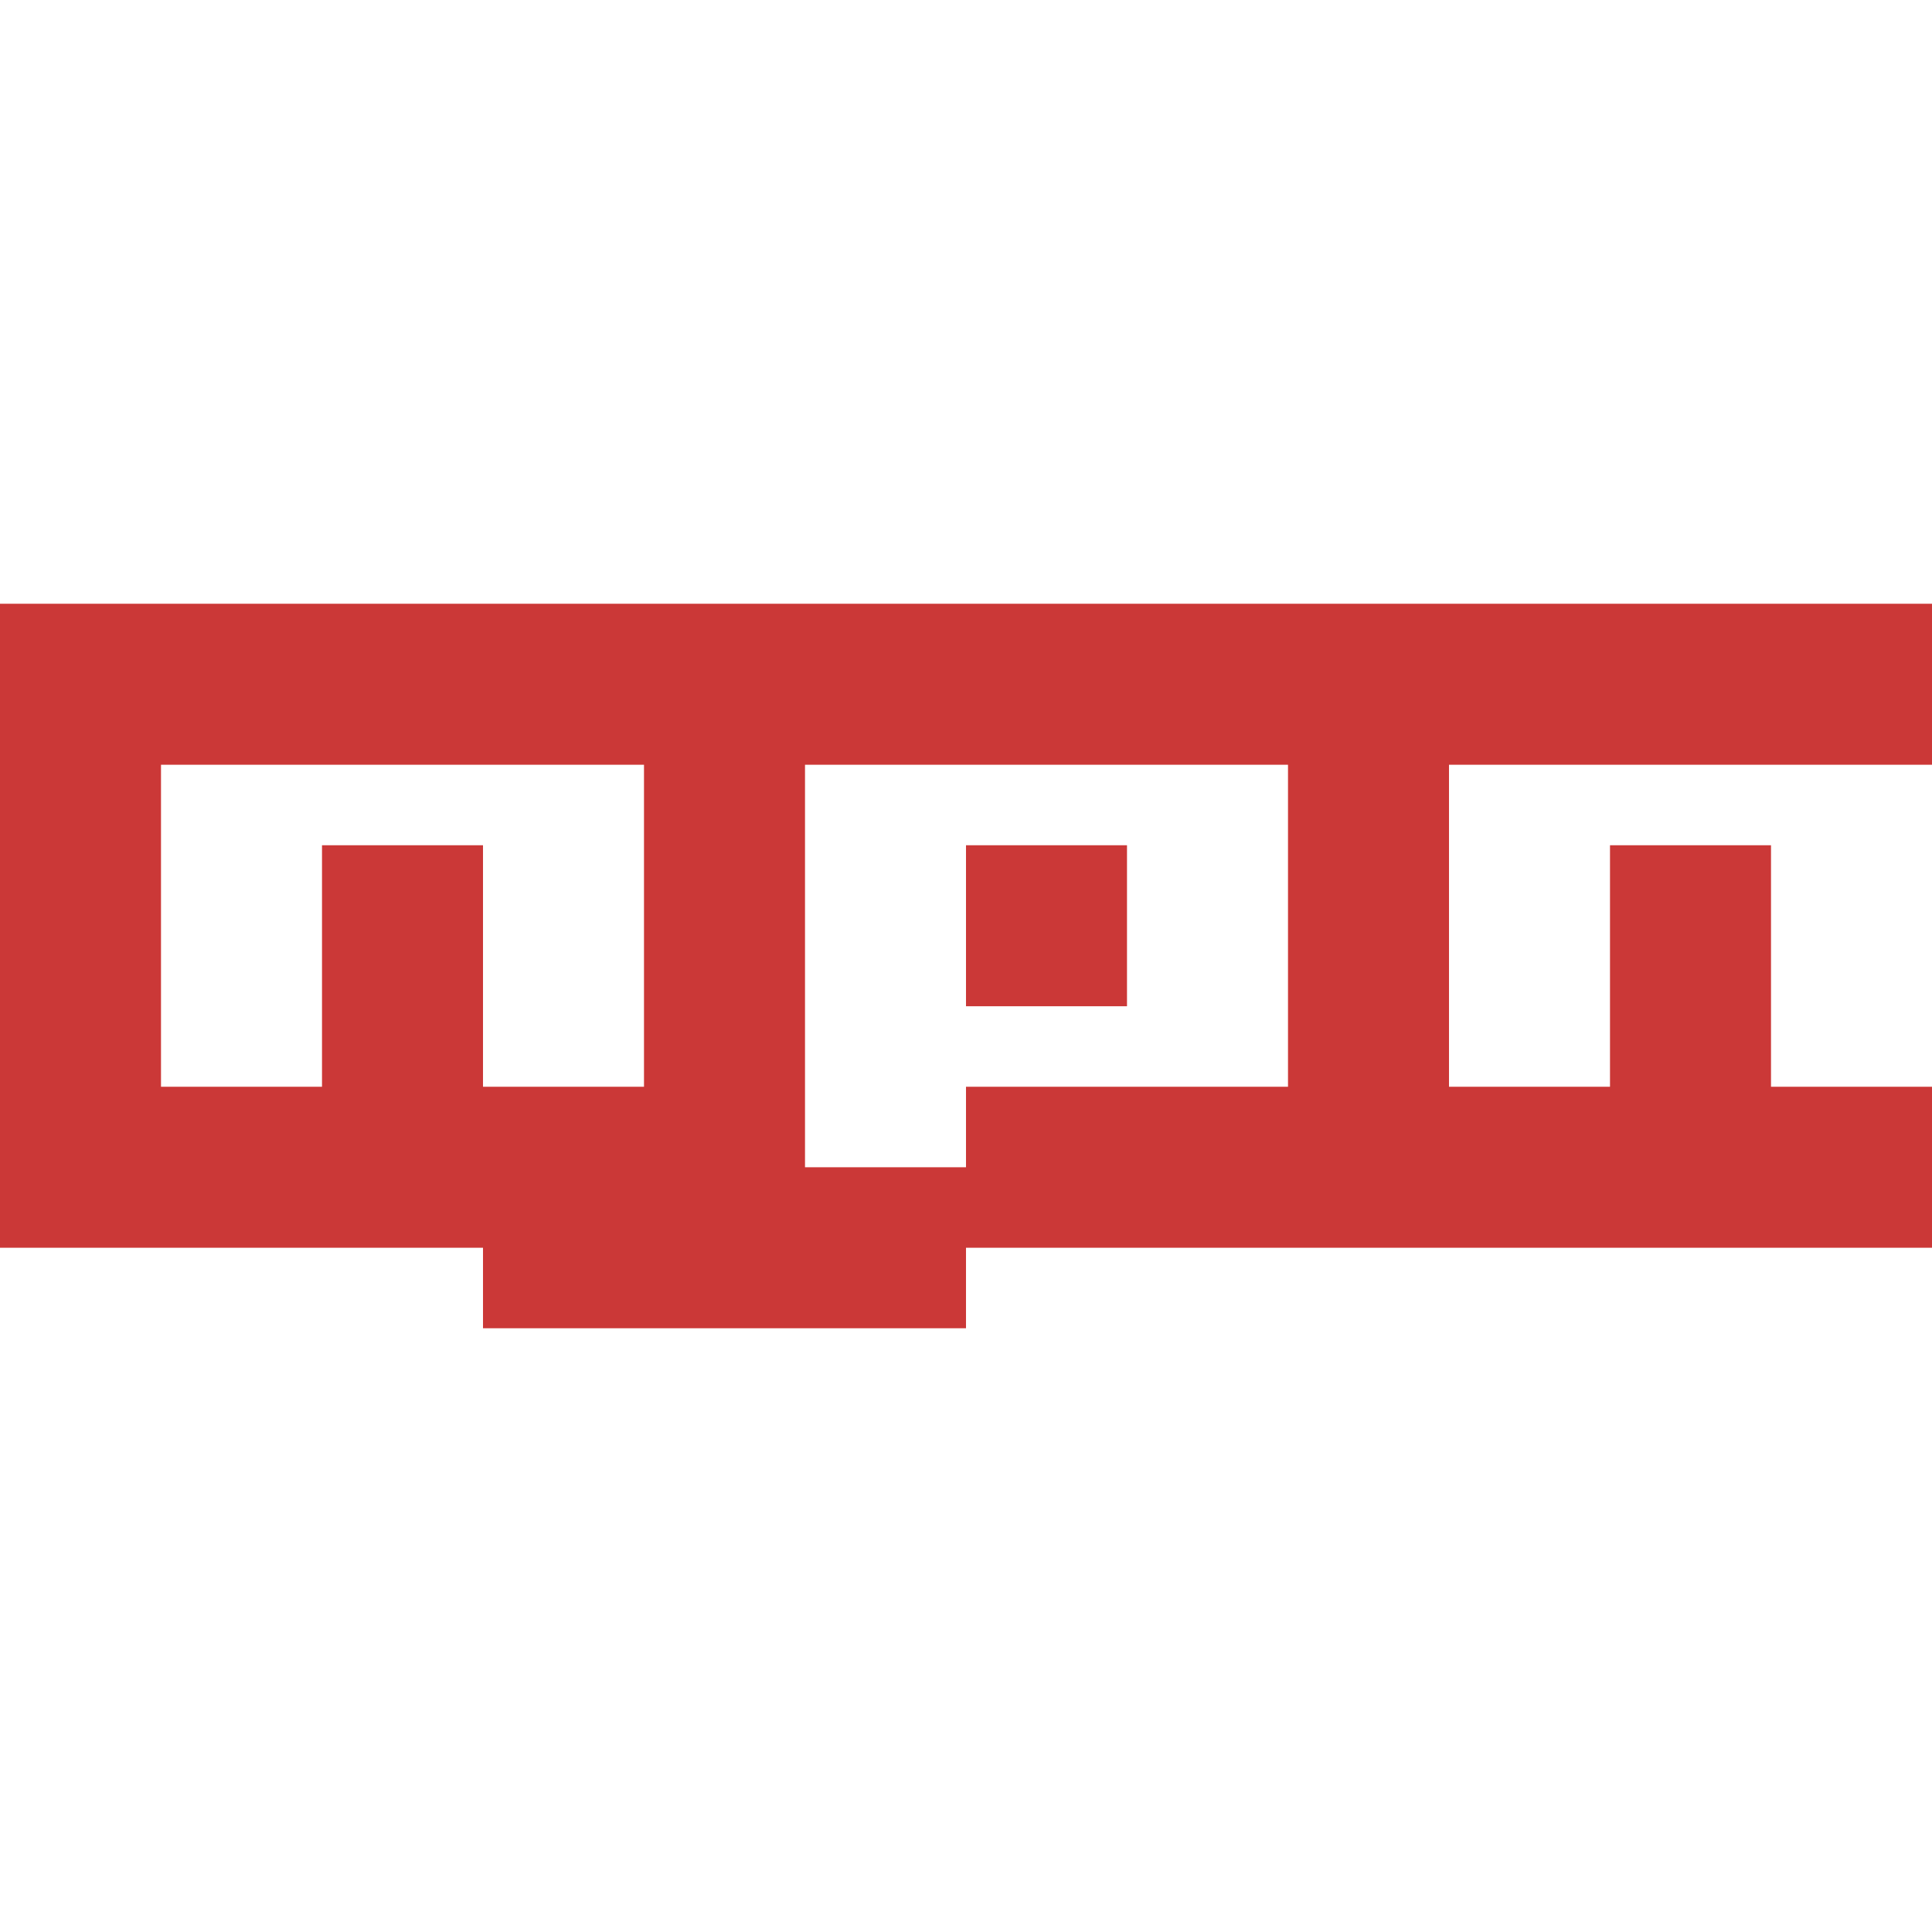
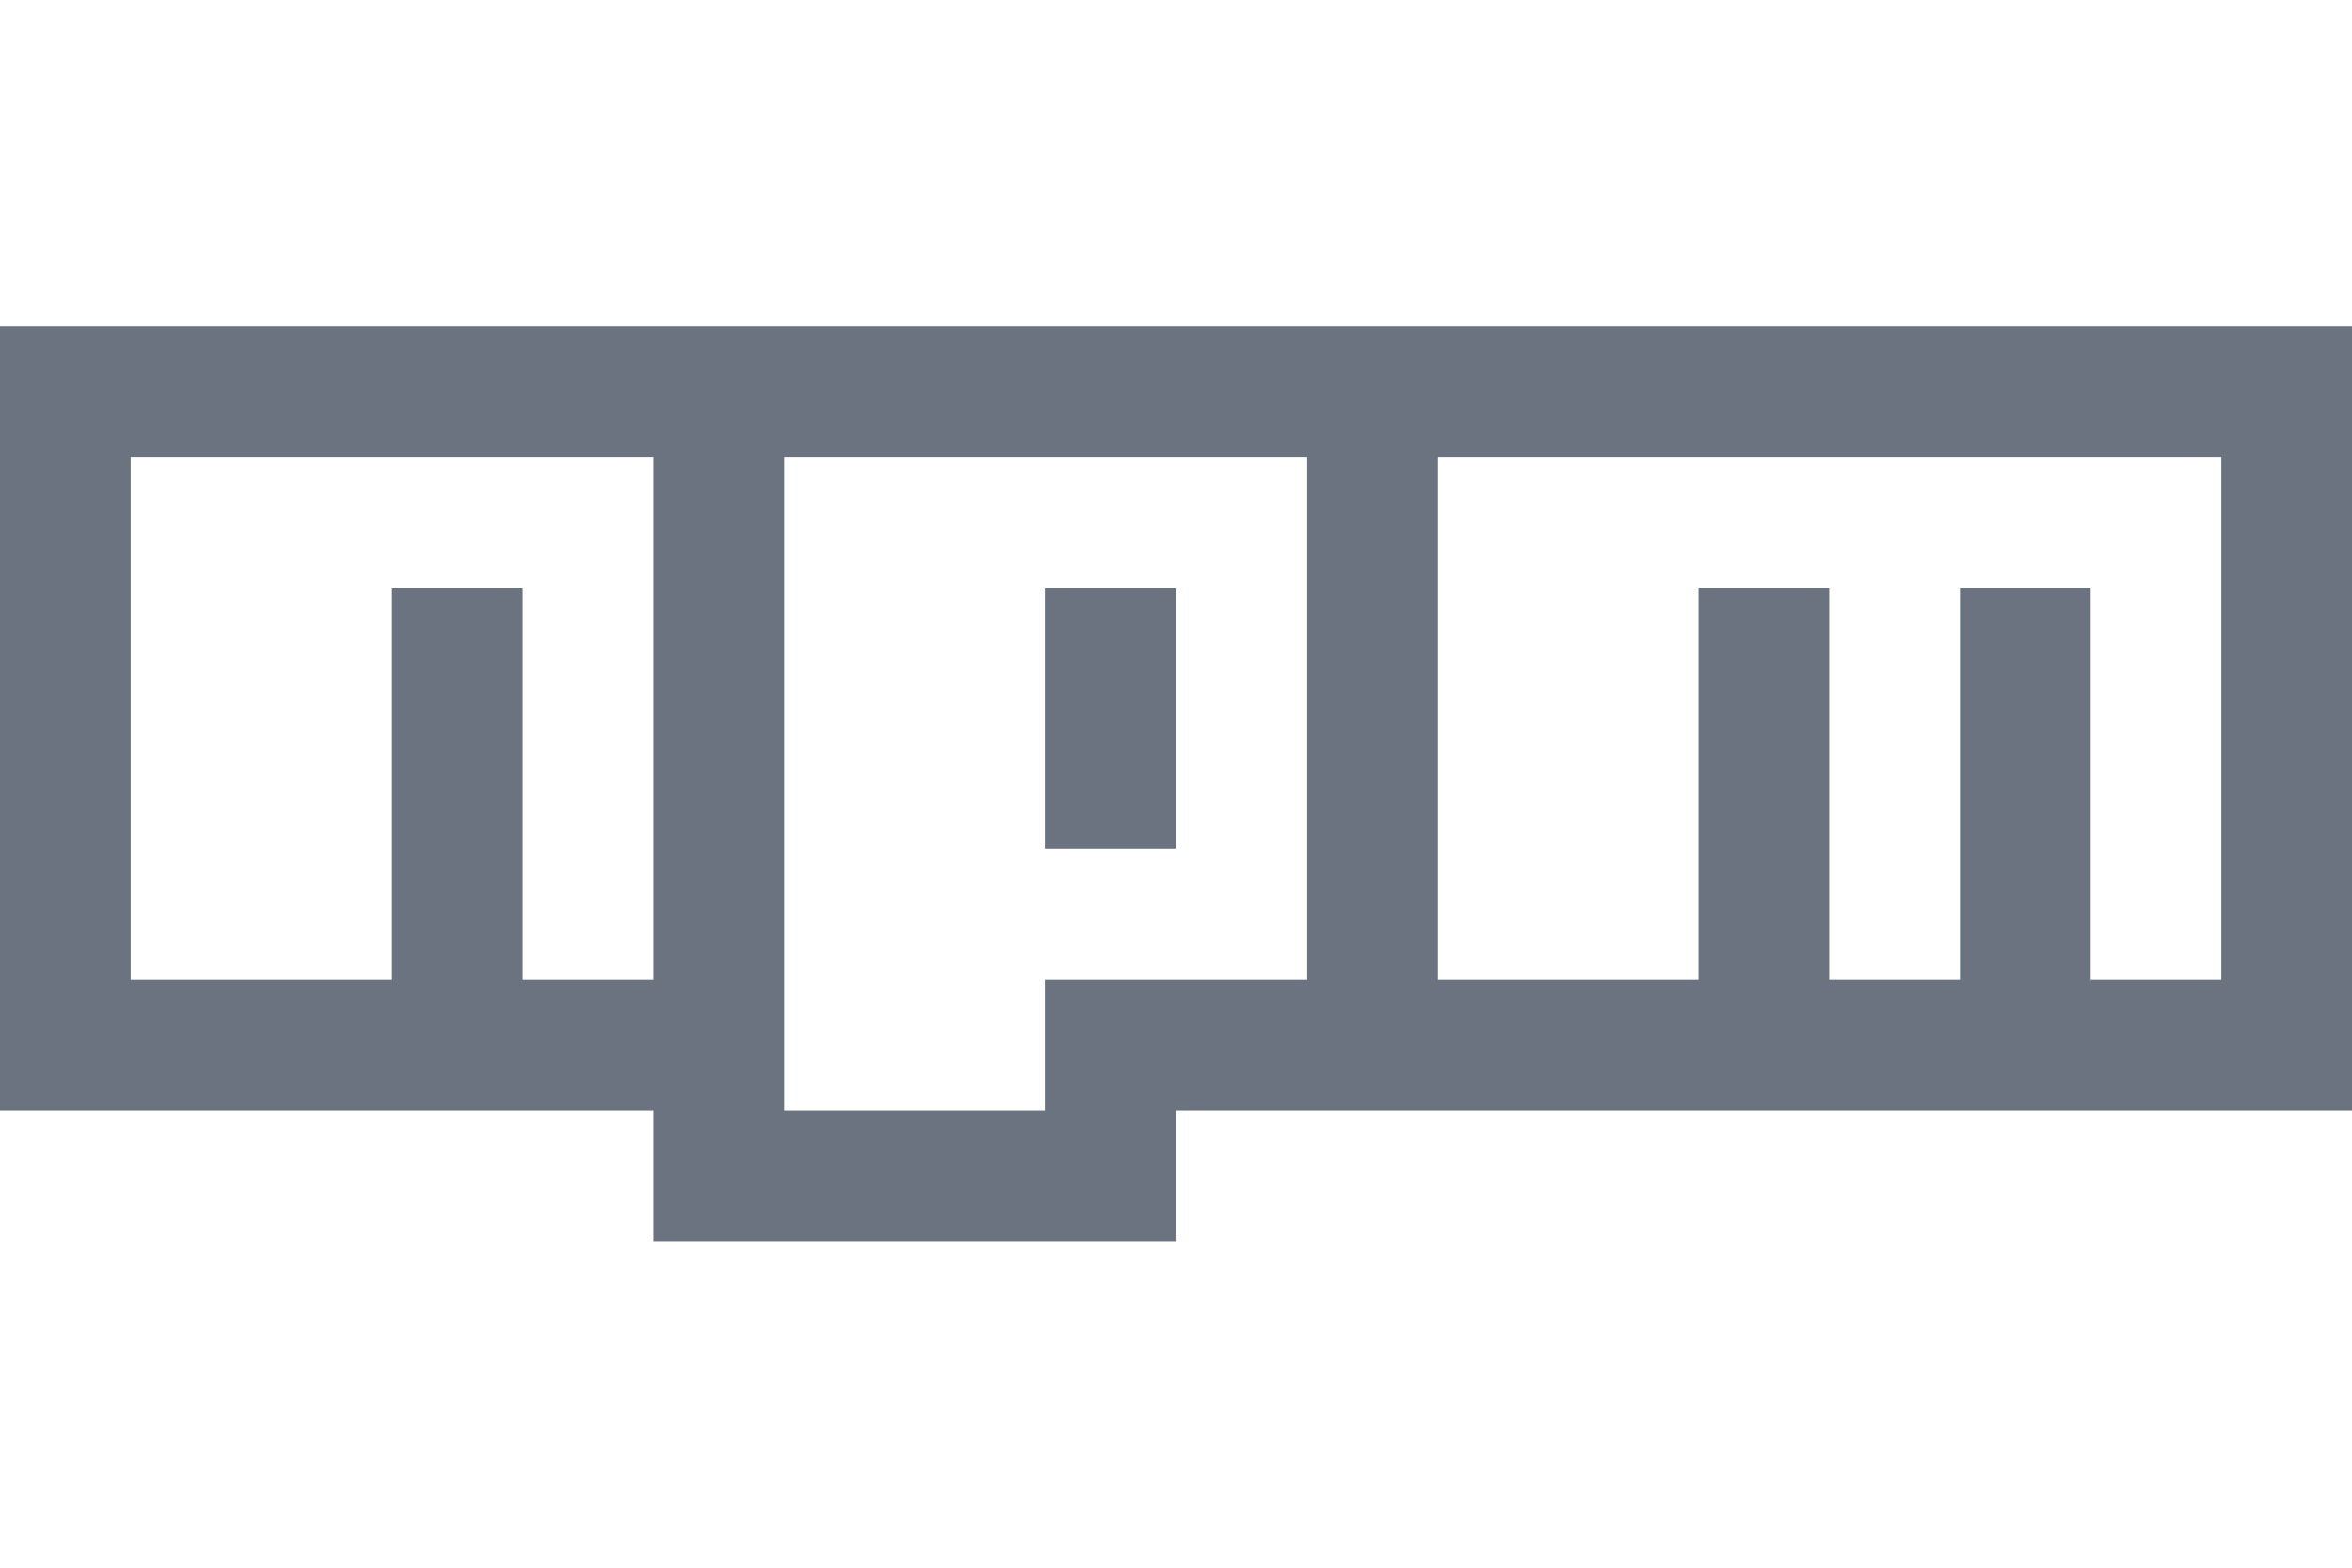
- <svg xmlns="http://www.w3.org/2000/svg" viewBox="0 0 24 24" role="img" aria-label="npm">
-   <path fill="#CB3837" d="M0 7.5h24v8H12v1H6v-1H0v-8Zm2 2v4h2v-3h2v3h2v-4H2Zm8 0v5h2v-1h4v-4h-6Zm2 1h2v2h-2v-2Zm6-1v4h2v-3h2v3h2v-4h-6Z" />
+ <svg xmlns="http://www.w3.org/2000/svg" version="1.1" x="0px" y="0px" width="24px" height="16px" viewBox="0 0 18 7">
+   <path fill="#6B7280" d="M0,0h18v6H9v1H5V6H0V0z M1,5h2V2h1v3h1V1H1V5z M6,1v5h2V5h2V1H6z M8,2h1v2H8V2z M11,1v4h2V2h1v3h1V2h1v3h1V1H11z" />
+   <polygon fill="#00000000" points="1,5 3,5 3,2 4,2 4,5 5,5 5,1 1,1 " />
+   <path fill="#00000000" d="M6,1v5h2V5h2V1H6z M9,4H8V2h1V4z" />
+   <polygon fill="#00000000" points="11,1 11,5 13,5 13,2 14,2 14,5 15,5 15,2 16,2 16,5 17,5 17,1 " />
</svg>
